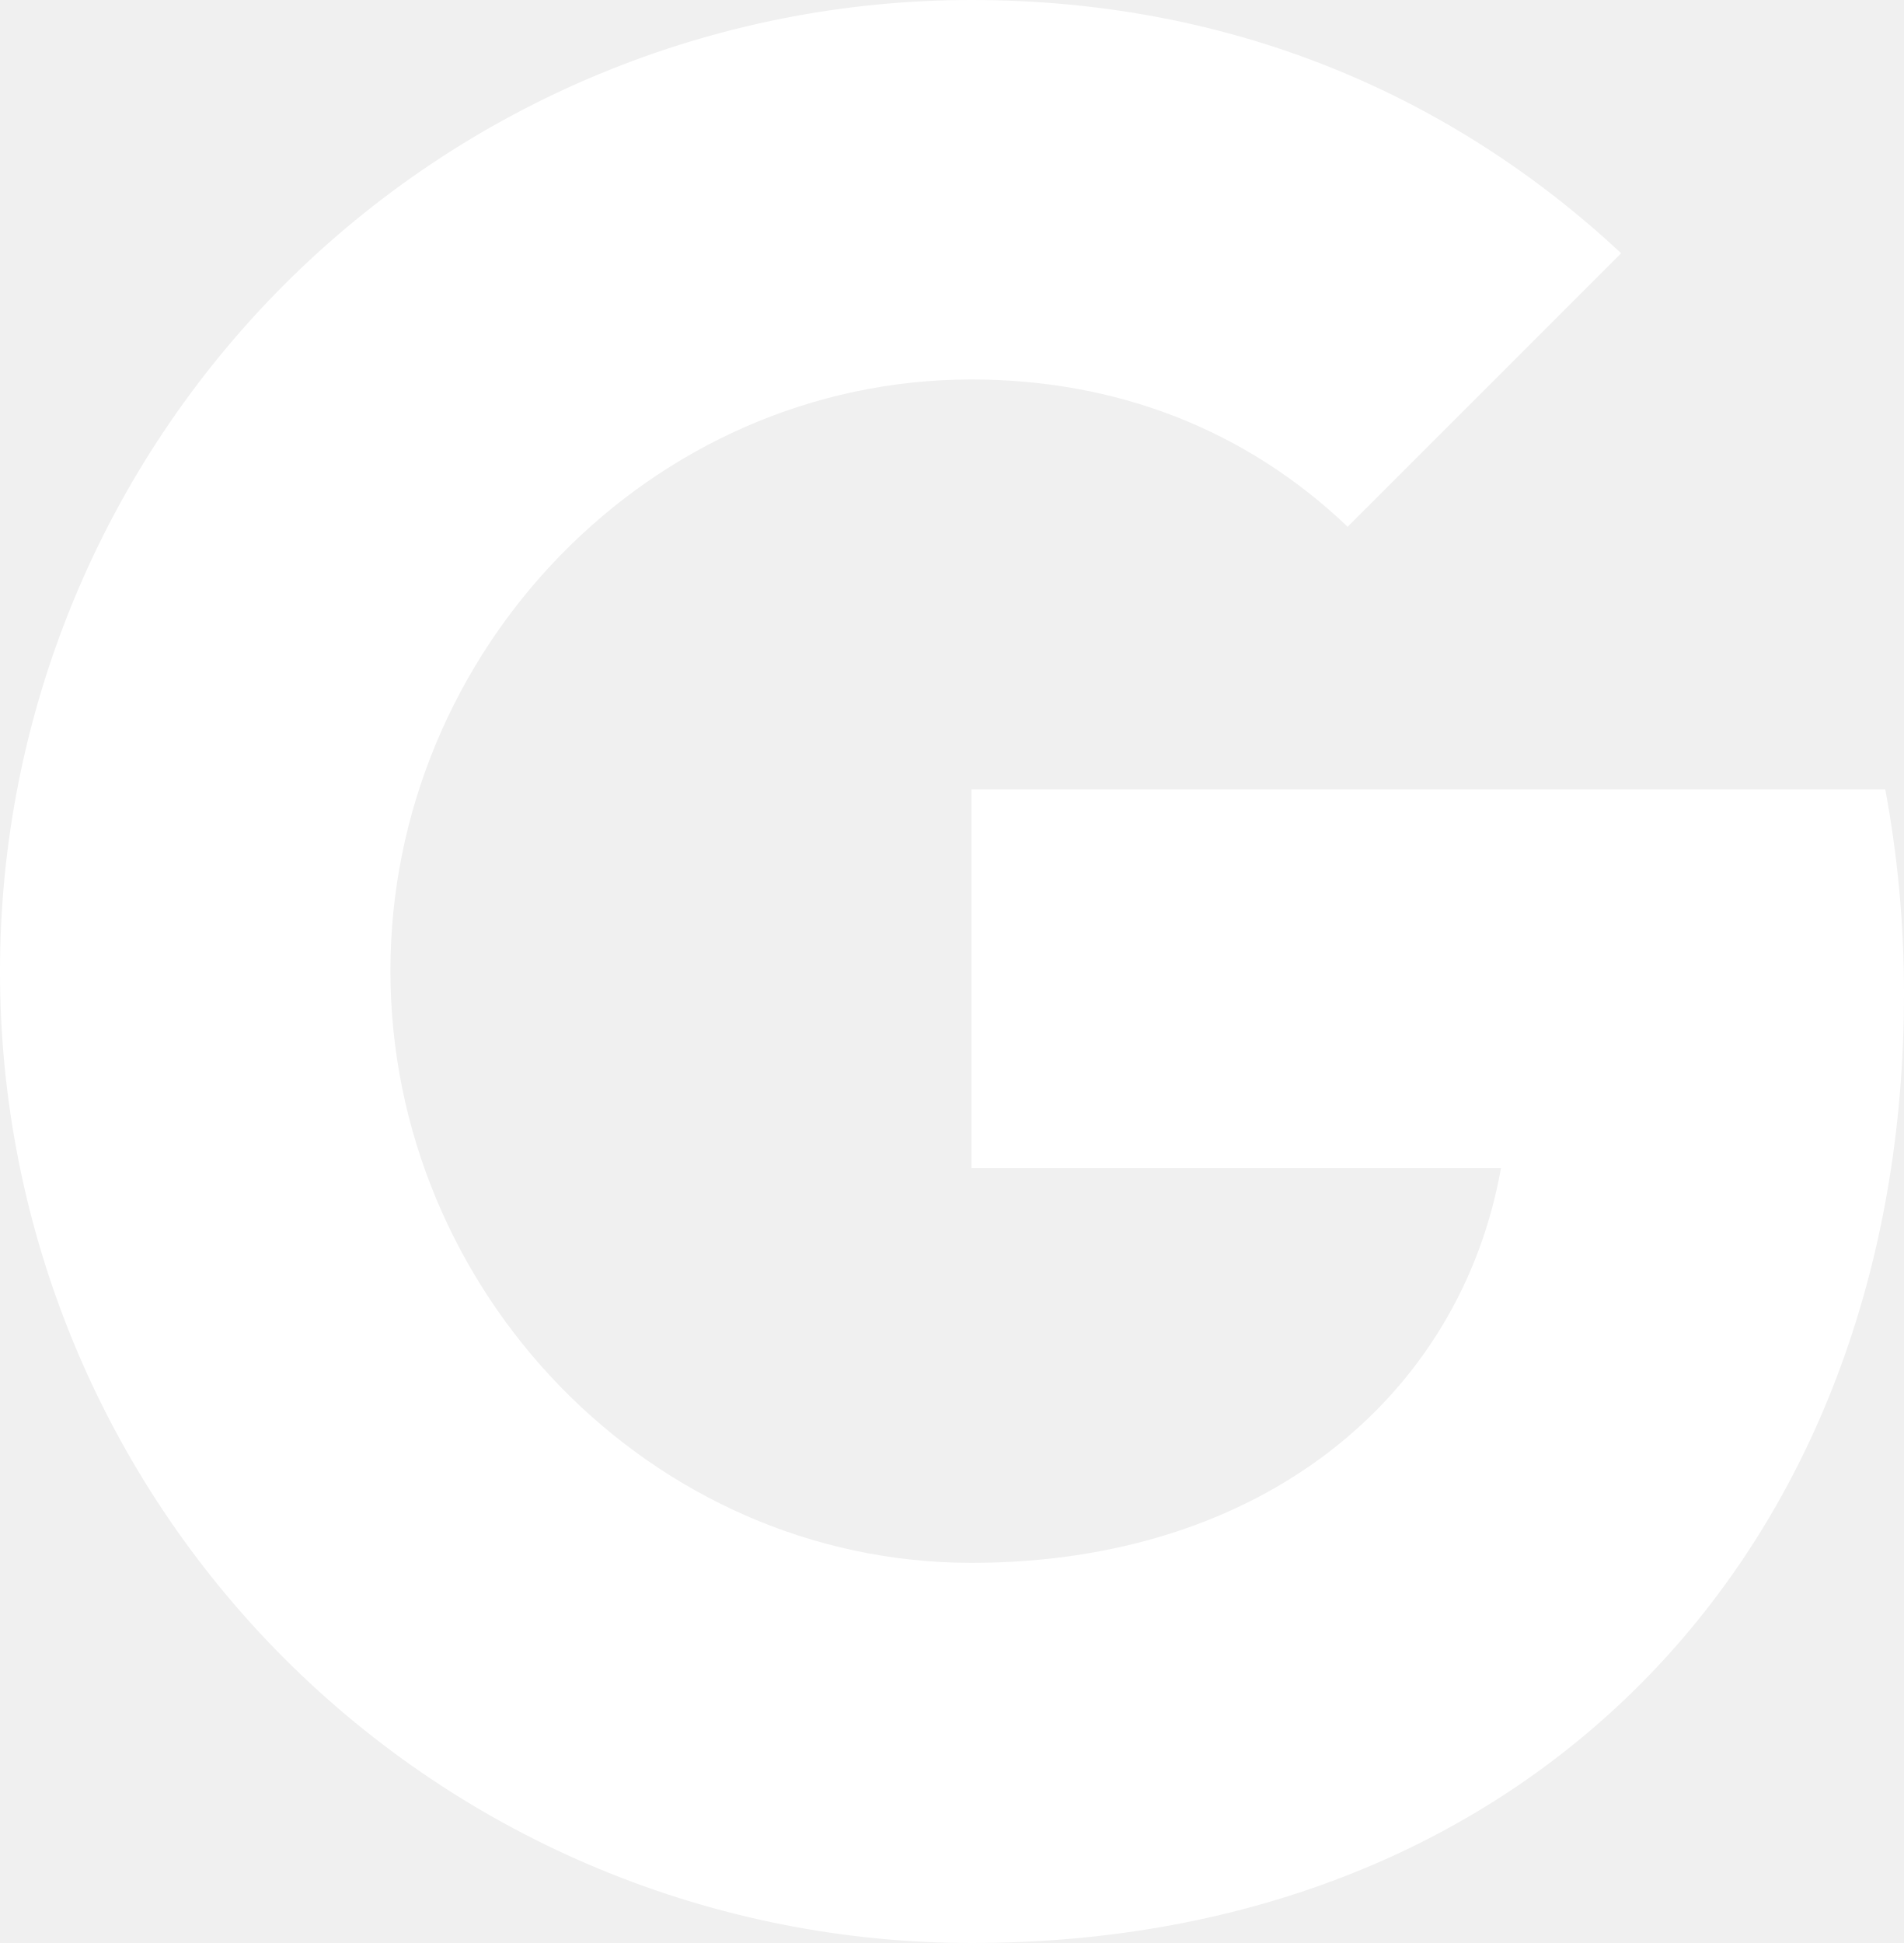
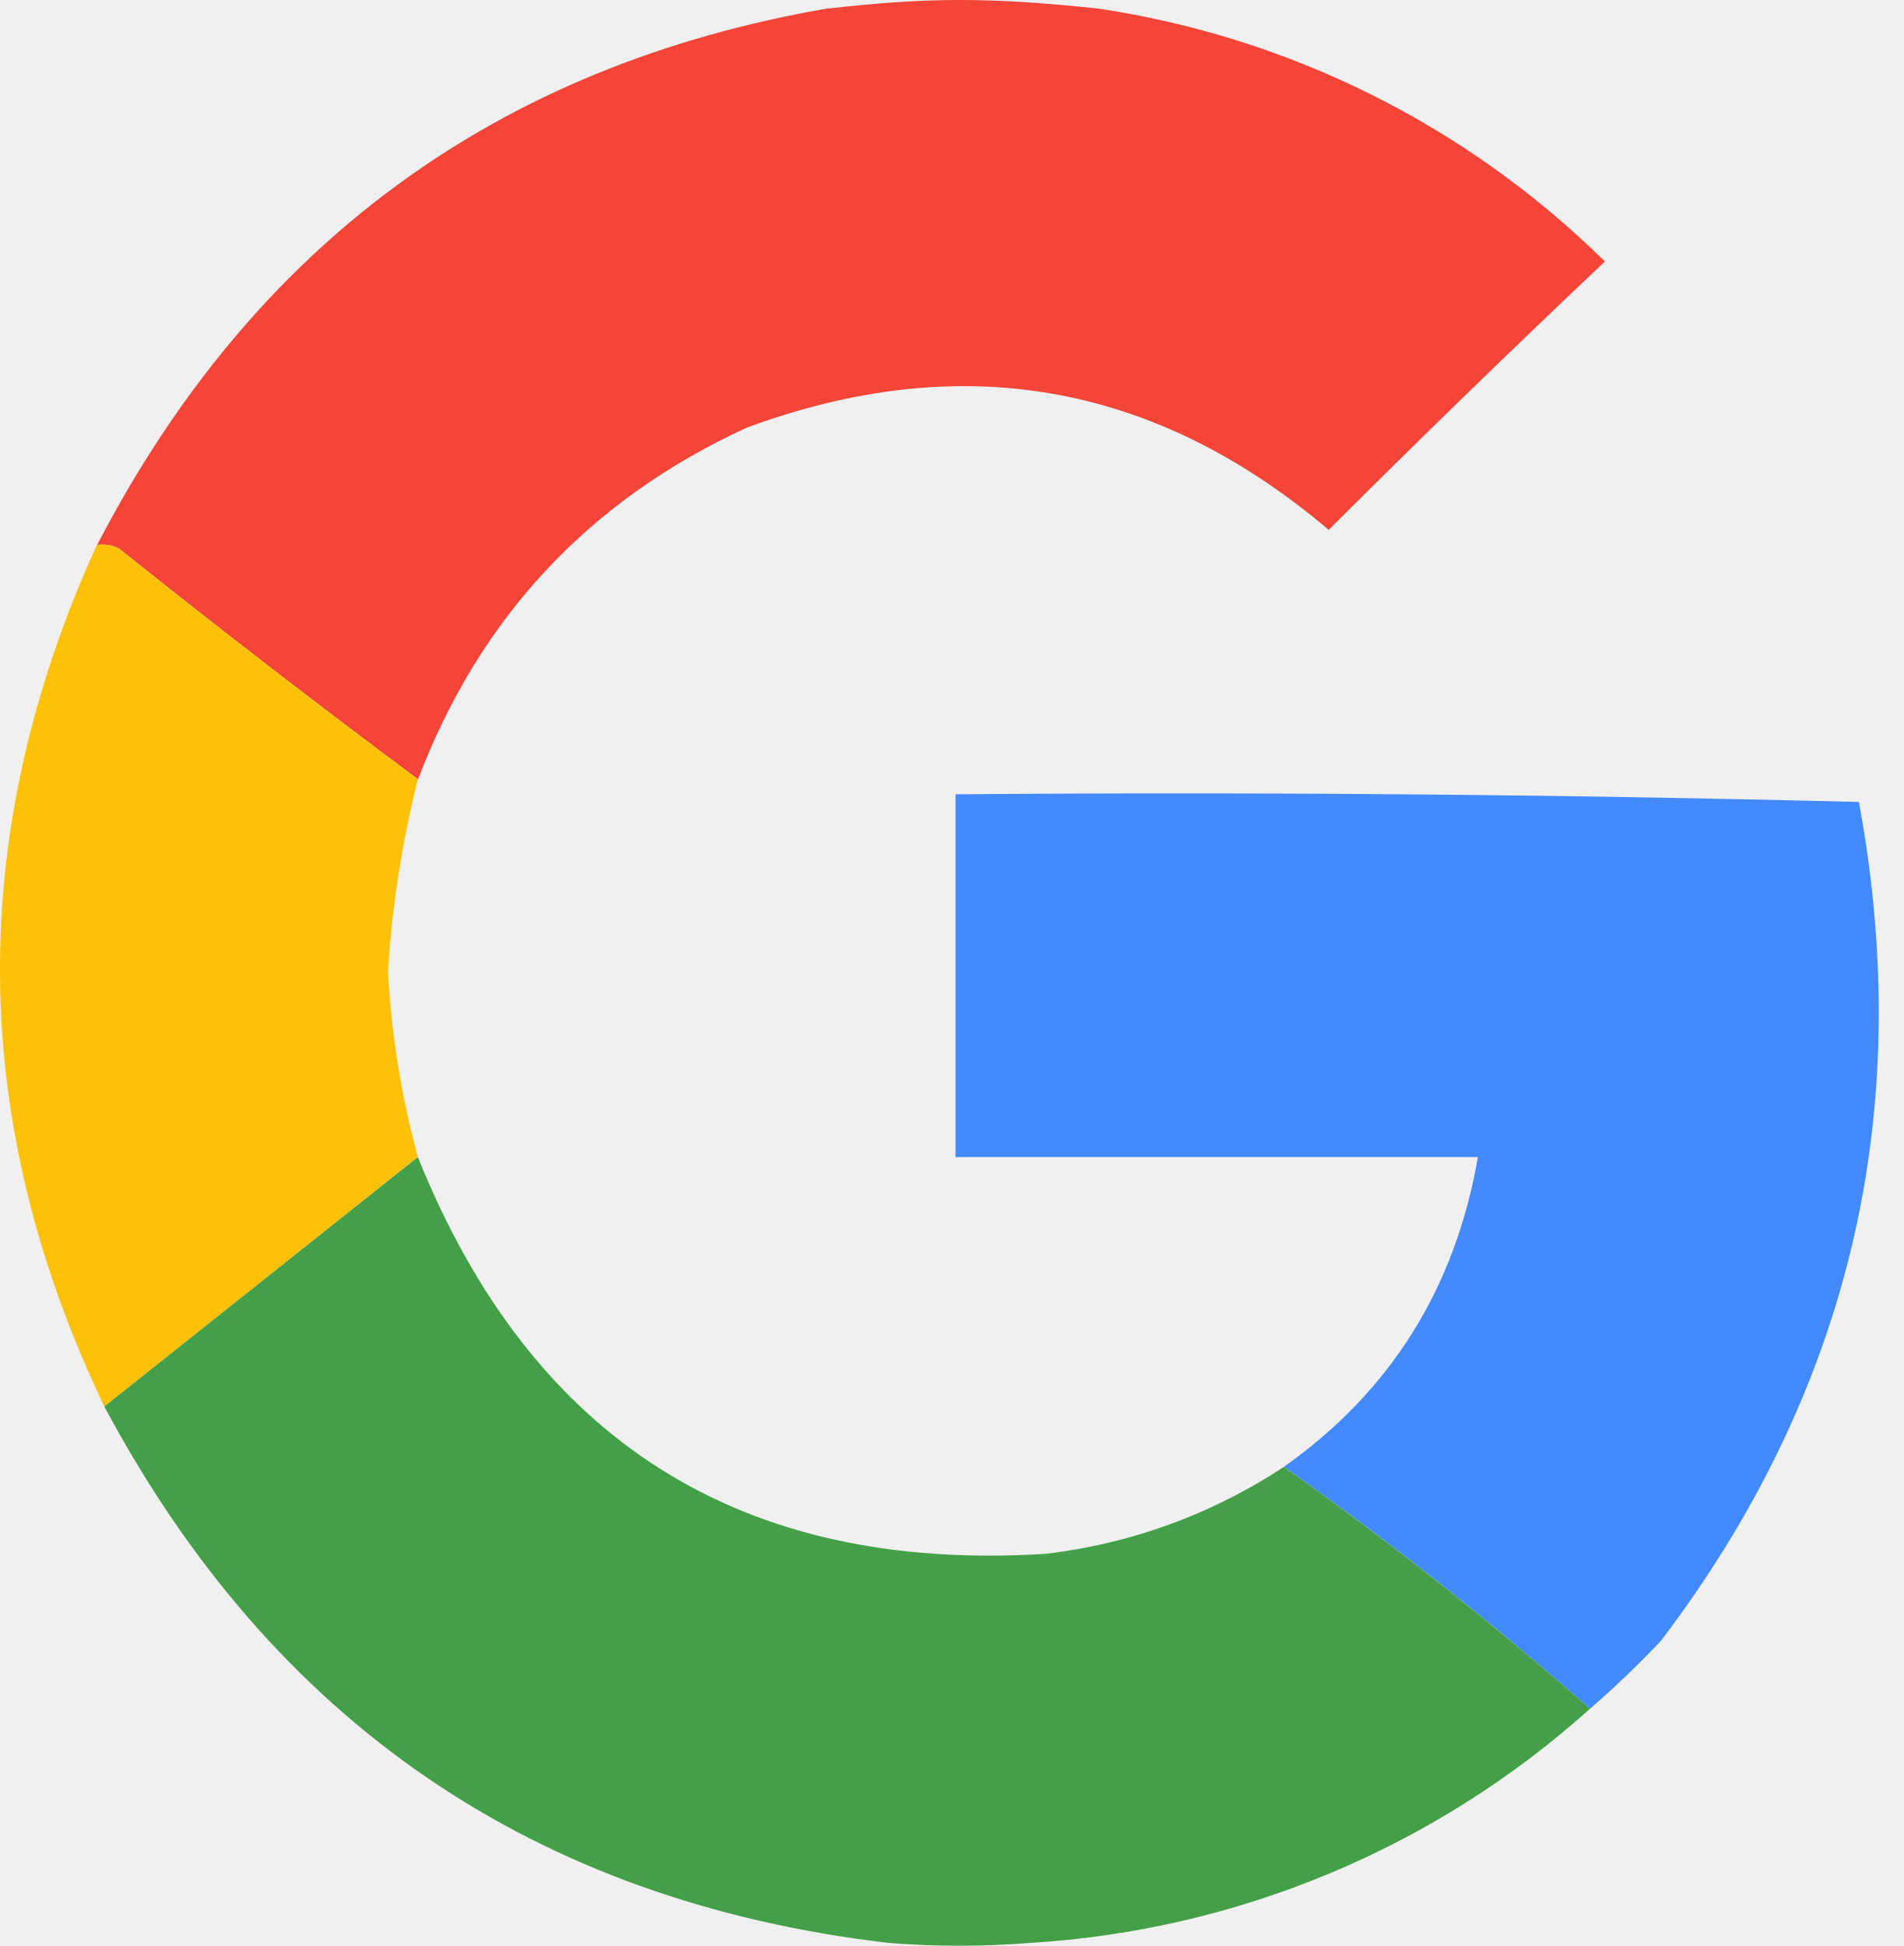
- <svg xmlns="http://www.w3.org/2000/svg" width="98" height="100" viewBox="0 0 98 100" fill="none">
-   <path d="M97.035 40.624C97.66 43.971 98 47.471 98 51.123C98 79.688 78.88 100 50.003 100C43.436 100.002 36.933 98.71 30.865 96.198C24.798 93.686 19.285 90.003 14.641 85.36C9.998 80.716 6.314 75.204 3.802 69.136C1.29 63.069 -0.002 56.567 2.32366e-06 50C-0.002 43.433 1.29 36.931 3.802 30.863C6.314 24.796 9.998 19.284 14.641 14.64C19.285 9.997 24.798 6.314 30.865 3.802C36.933 1.29 43.436 -0.002 50.003 2.32351e-06C63.505 2.32351e-06 74.786 4.968 83.442 13.033L69.346 27.128V27.093C64.099 22.095 57.44 19.53 50.003 19.53C33.505 19.53 20.095 33.467 20.095 49.969C20.095 66.467 33.505 80.435 50.003 80.435C64.973 80.435 75.162 71.876 77.255 60.123H50.003V40.624H97.04H97.035Z" fill="white" />
+ <svg xmlns="http://www.w3.org/2000/svg" width="45" height="46" viewBox="0 0 45 46" fill="none">
+   <path opacity="0.987" fill-rule="evenodd" clip-rule="evenodd" d="M19.586 0.2C21.969 -0.067 23.379 -0.067 25.939 0.2C30.471 0.87 34.673 2.965 37.936 6.181C35.731 8.266 33.555 10.38 31.408 12.525C27.298 9.041 22.71 8.237 17.644 10.112C13.928 11.821 11.34 14.591 9.881 18.421C7.496 16.646 5.143 14.829 2.821 12.972C2.66 12.887 2.475 12.856 2.295 12.883C5.983 5.773 11.745 1.544 19.583 0.196" fill="#F44336" />
+   <path opacity="0.997" fill-rule="evenodd" clip-rule="evenodd" d="M2.288 12.883C2.475 12.854 2.651 12.884 2.817 12.971C5.139 14.829 7.493 16.645 9.877 18.421C9.502 19.913 9.265 21.437 9.171 22.973C9.252 24.458 9.487 25.916 9.877 27.347L2.466 33.247C-0.762 26.503 -0.821 19.715 2.288 12.883Z" fill="#FFC107" />
+   <path opacity="0.999" fill-rule="evenodd" clip-rule="evenodd" d="M37.584 40.392C35.276 38.357 32.861 36.448 30.347 34.673C32.867 32.894 34.396 30.453 34.935 27.351H22.587V18.776C29.708 18.717 36.826 18.777 43.941 18.957C45.29 26.286 43.731 32.894 39.264 38.782C38.733 39.346 38.17 39.884 37.584 40.392Z" fill="#448AFF" />
+   <path opacity="0.993" fill-rule="evenodd" clip-rule="evenodd" d="M9.877 27.351C12.572 34.049 17.513 37.176 24.7 36.731C26.718 36.498 28.652 35.793 30.347 34.674C32.862 36.453 35.274 38.359 37.584 40.392C33.925 43.681 29.259 45.632 24.348 45.927C23.233 46.016 22.112 46.016 20.996 45.927C12.63 44.941 6.454 40.715 2.466 33.247L9.877 27.351Z" fill="#43A047" />
</svg>
